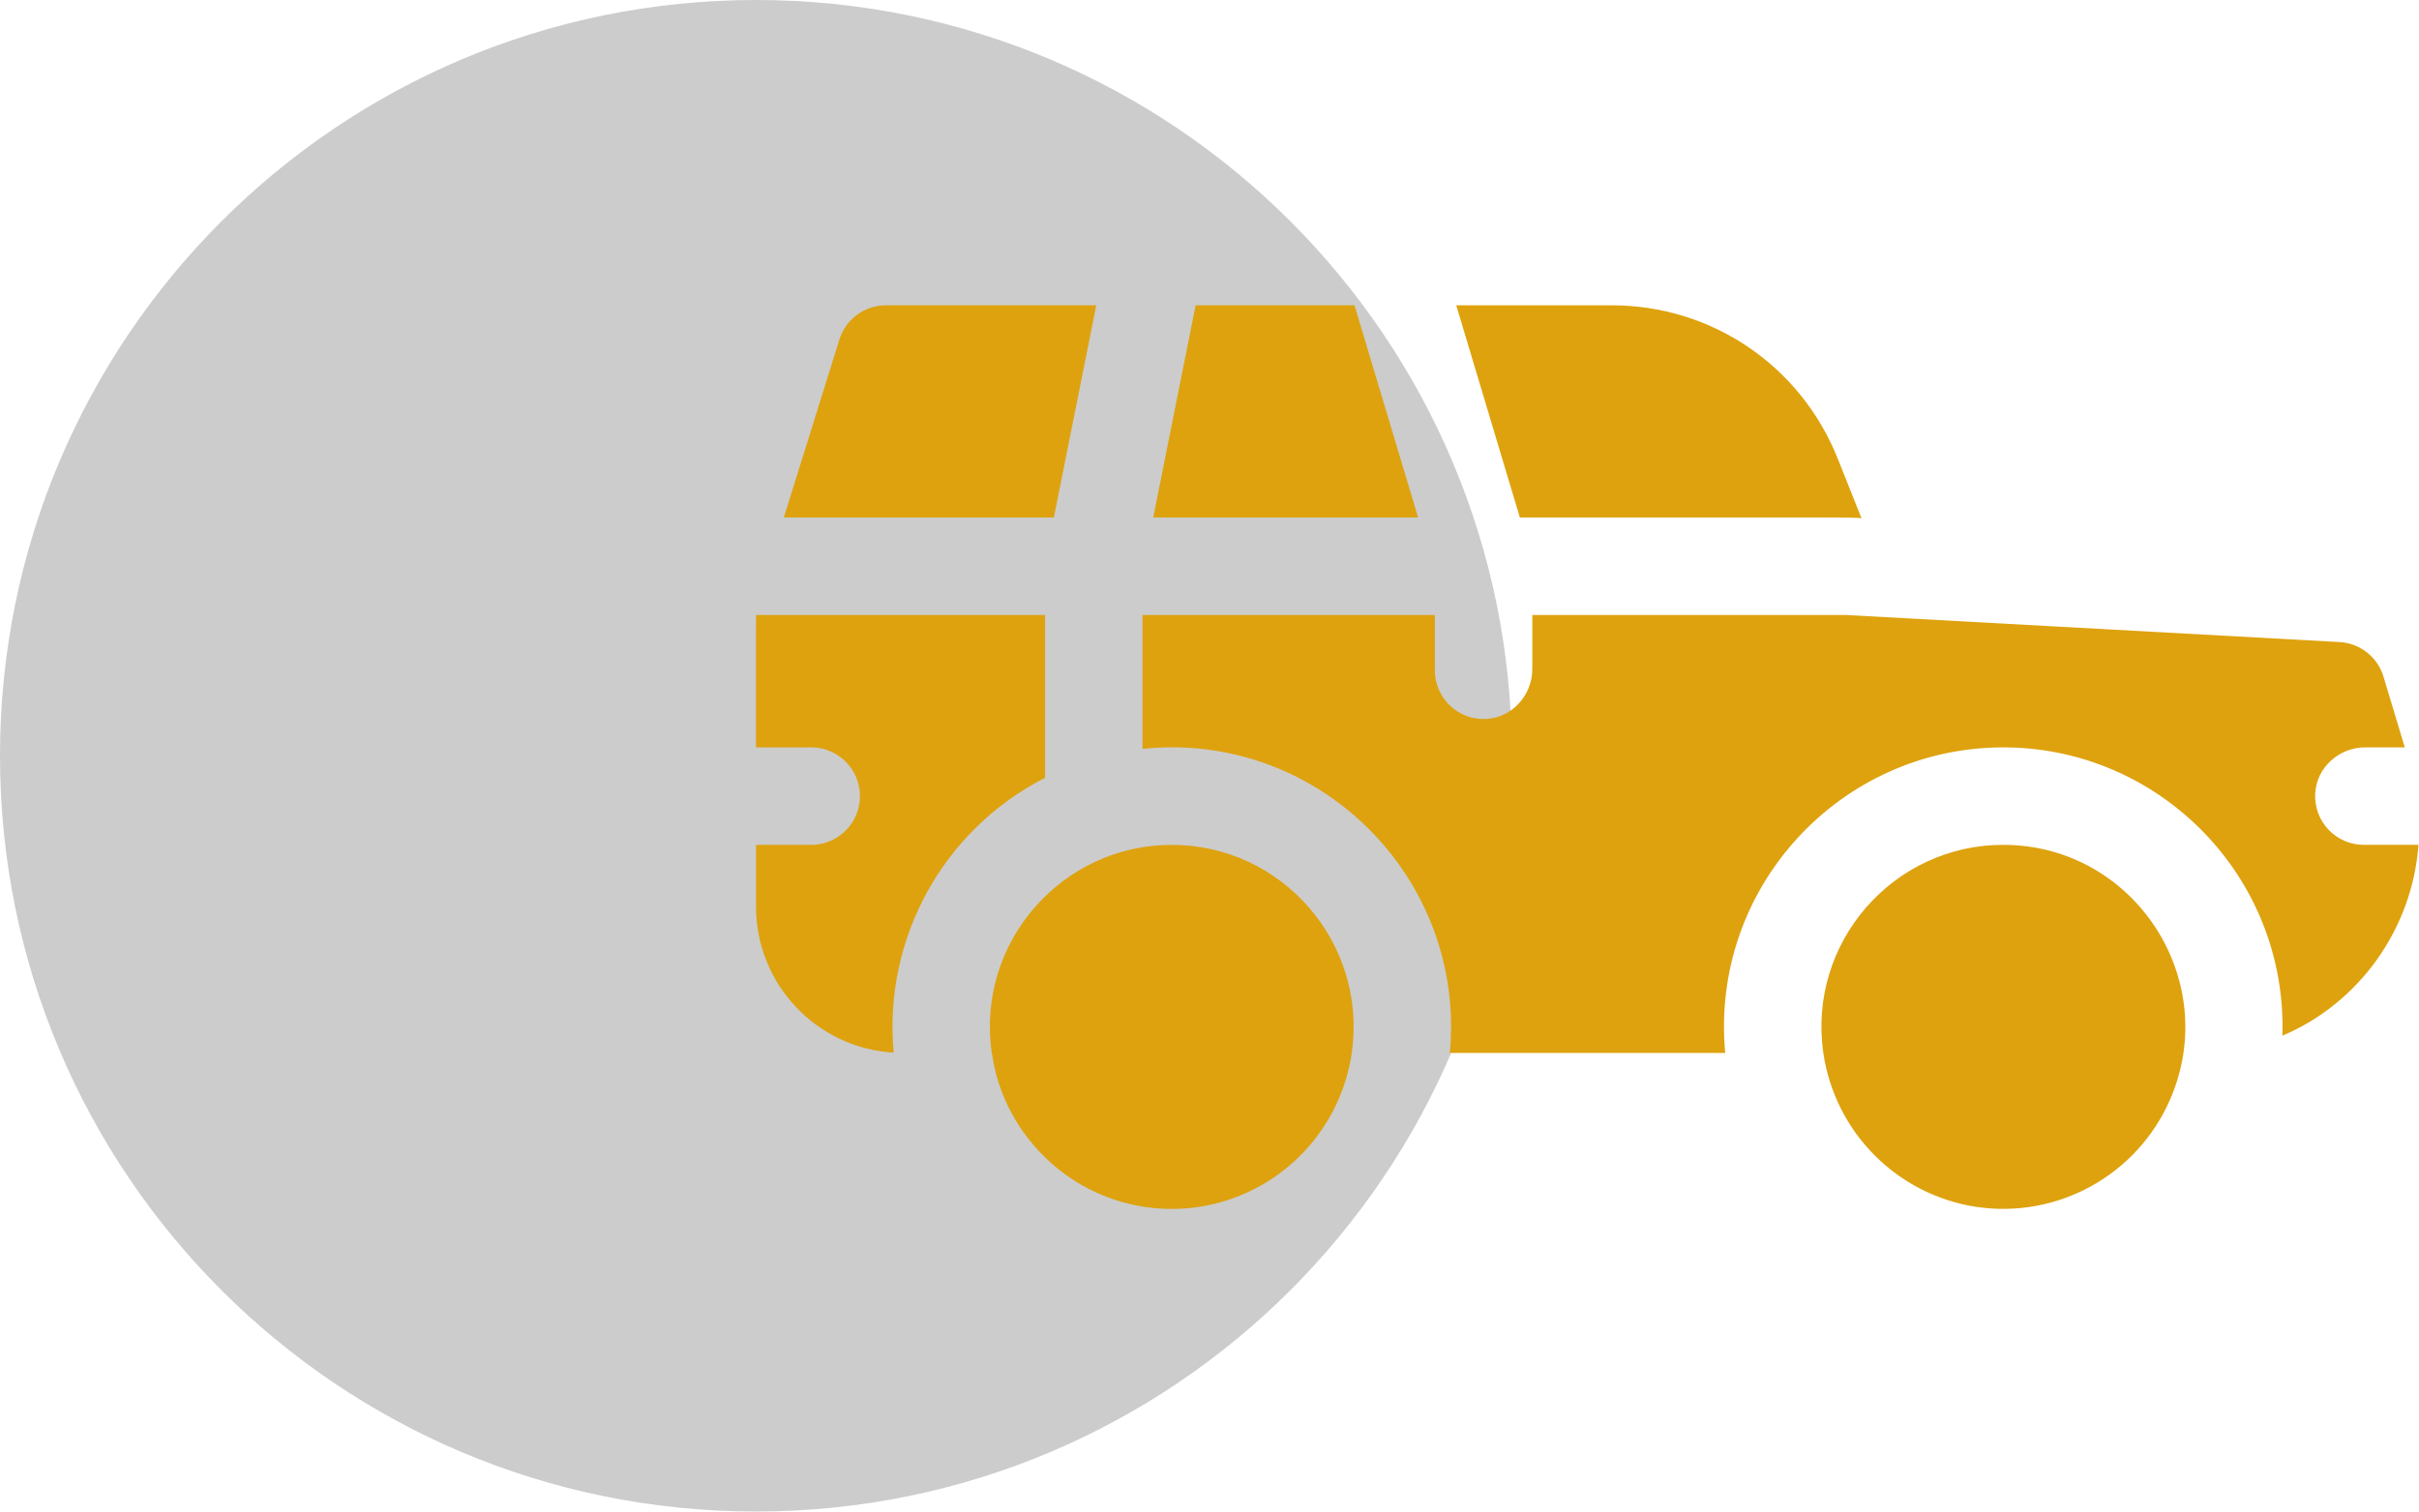
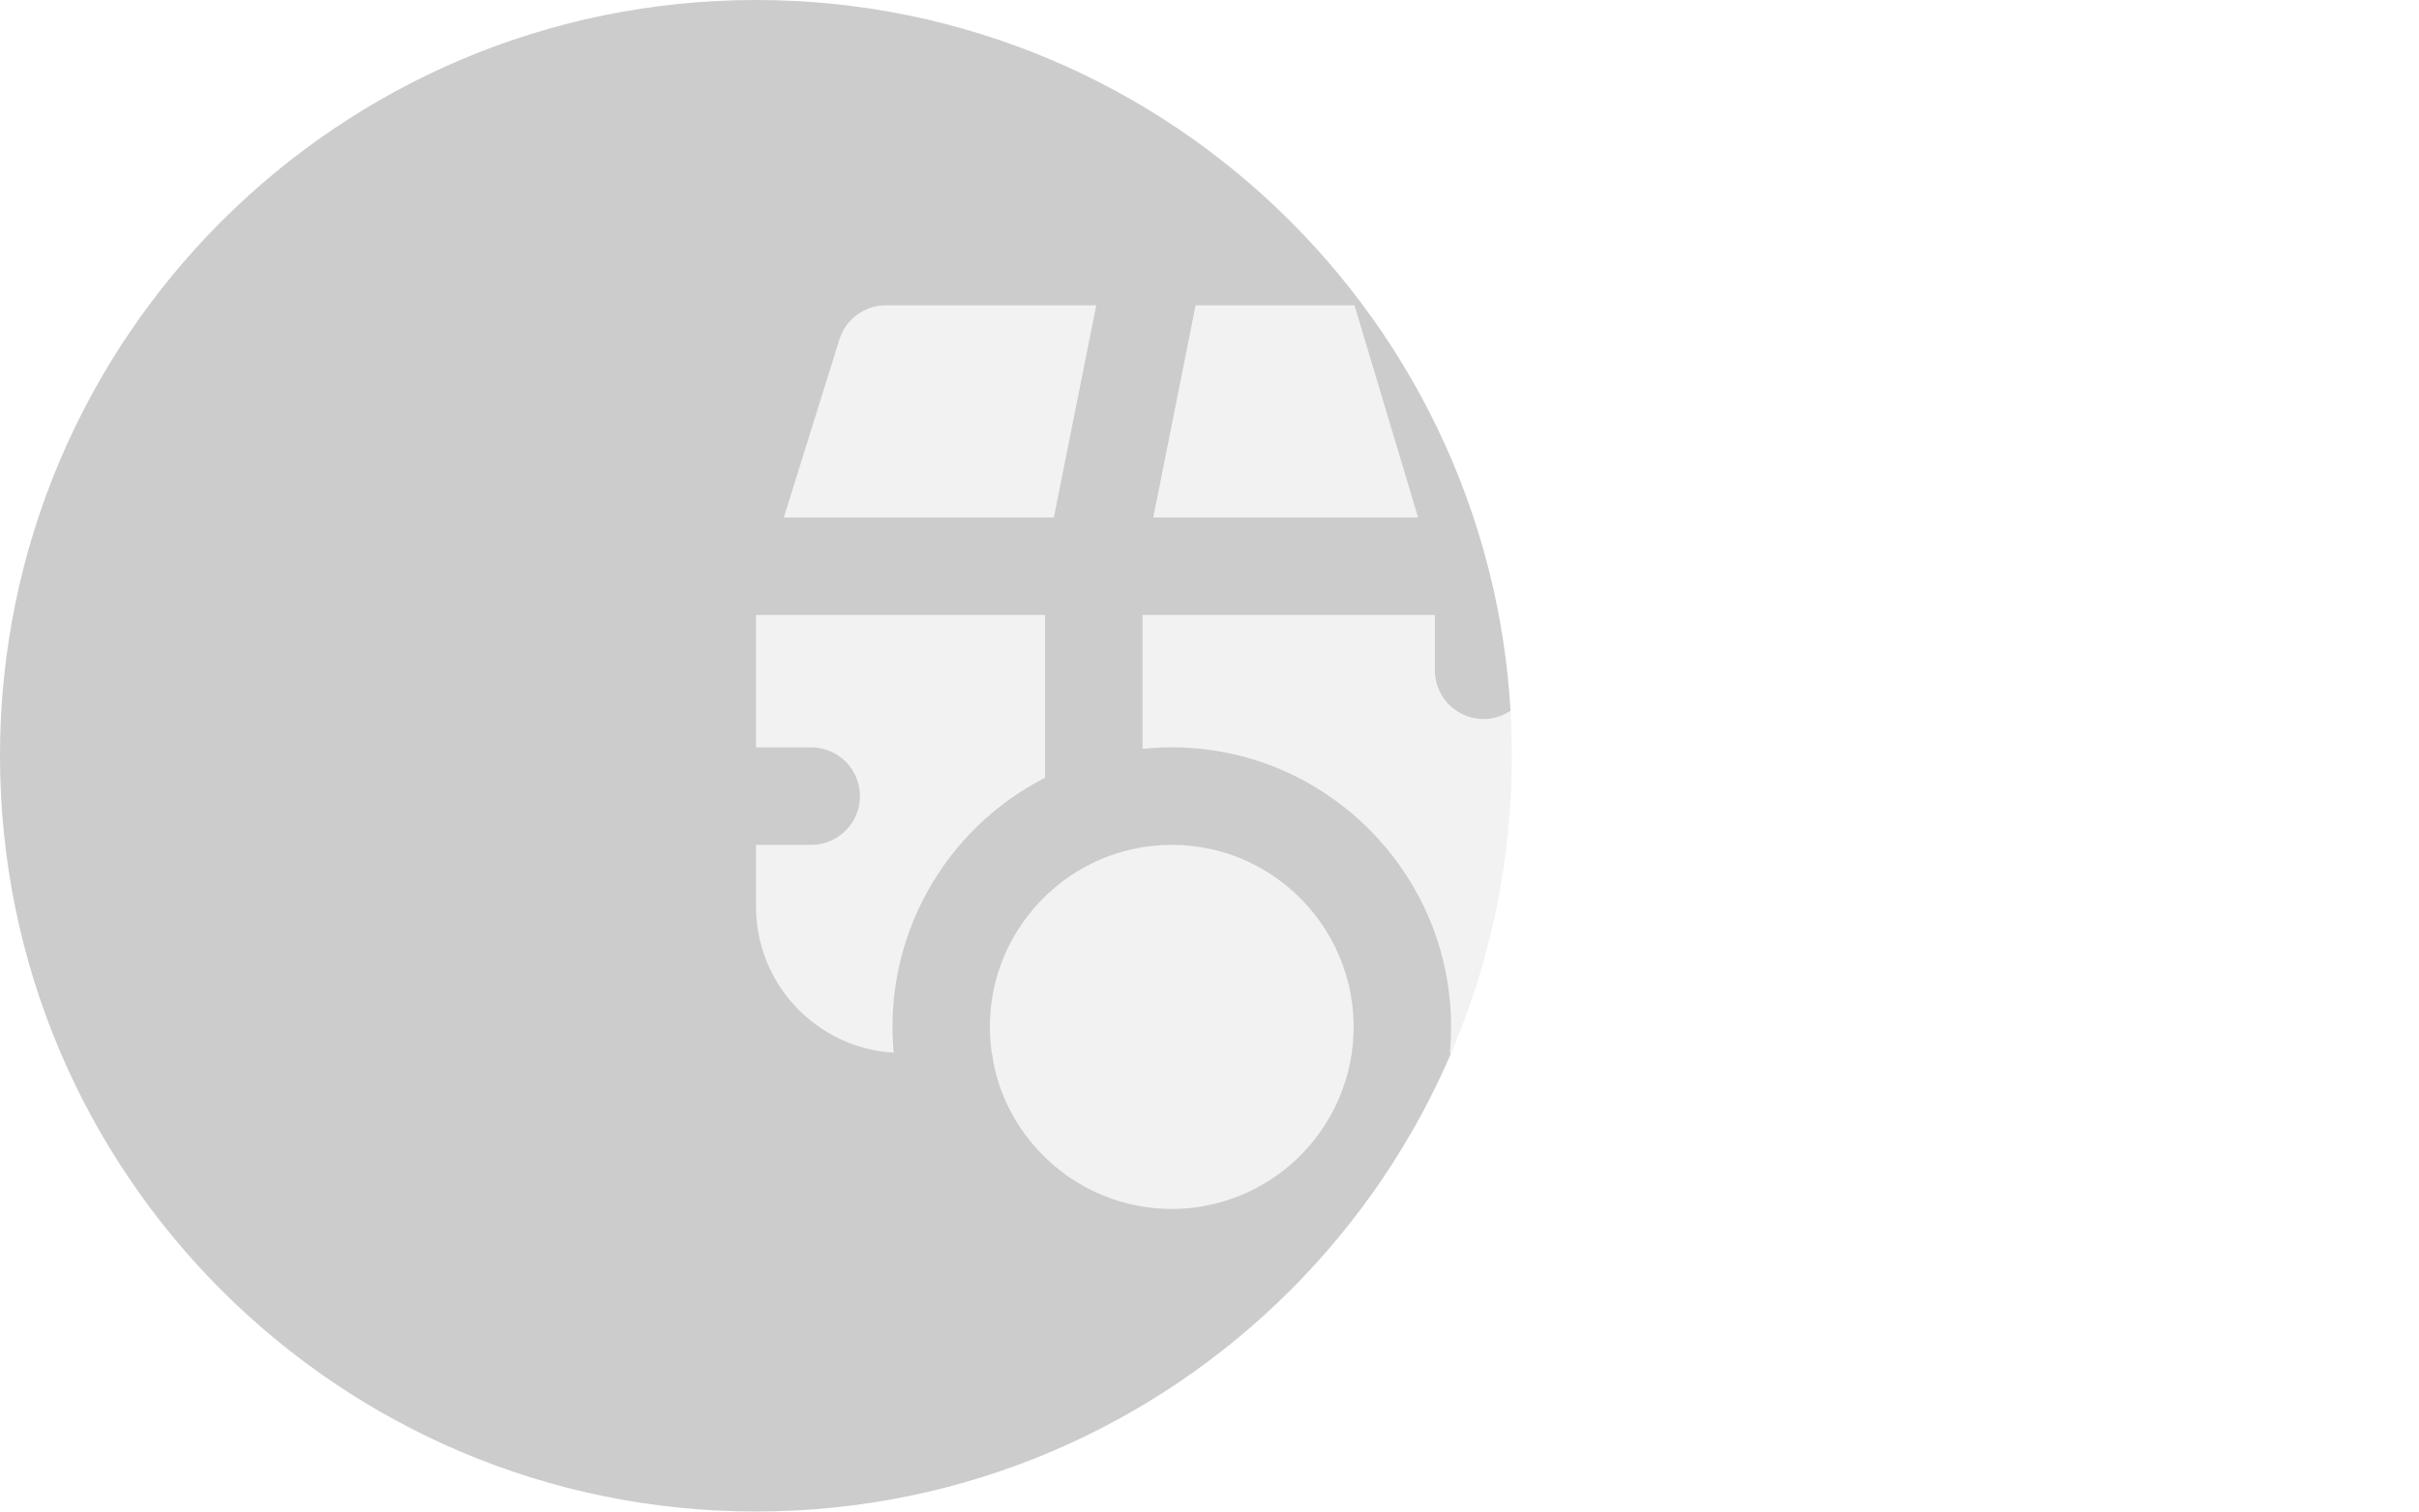
<svg xmlns="http://www.w3.org/2000/svg" width="64" height="40">
  <g fill="none" fill-rule="evenodd">
    <circle fill="#000" opacity=".201" cx="20" cy="20" r="20" />
-     <path d="M31.002 22.358c2.917 0 5.18 2.593 4.762 5.506a4.828 4.828 0 01-2.962 3.778 4.797 4.797 0 01-5.3-1.165c-1.188-1.26-1.235-2.613-1.263-2.613-.42-2.924 1.857-5.506 4.763-5.506zm22 0c3.457 0 5.798 3.567 4.41 6.744A4.816 4.816 0 0152.3 31.94a4.826 4.826 0 01-4.06-4.077c-.42-2.915 1.846-5.506 4.762-5.506zm-15.04-6.083v1.462a1.29 1.29 0 001.352 1.29c.693-.033 1.227-.631 1.227-1.326v-1.426h8.3l13.056.716a1.29 1.29 0 011.164.917c.27.895.446 1.477.563 1.87h-1.047c-.694 0-1.291.534-1.324 1.228a1.29 1.29 0 001.288 1.352h1.445c-.164 2.225-1.57 4.193-3.6 5.05.13-4.212-3.255-7.63-7.384-7.63-4.317 0-7.762 3.718-7.358 8.086h-7.285c.43-4.655-3.503-8.531-8.131-8.046v-3.543h7.734zm-10.312 0v4.308a7.4 7.4 0 00-4.006 7.274 3.874 3.874 0 01-3.642-3.864v-1.635h1.46a1.29 1.29 0 000-2.58h-1.461v-3.213l.003-.29h7.646zm14.986-8.196c2.65 0 5 1.592 5.984 4.055l.63 1.579a5.525 5.525 0 01-.065-.004l-.026-.002-.034-.002-.022-.002a4.178 4.178 0 00-.224-.006l-.098-.001h-.039l-.136-.001h-.052l-.326-.001H40.211L38.528 8.08zm-13.632 0l-1.122 5.616h-7.144l1.47-4.71a1.29 1.29 0 011.231-.906h5.565zm6.832 0l1.683 5.615h-7.007l1.121-5.615h4.203z" fill="#dea20e" fill-rule="nonzero" />
+     <path d="M31.002 22.358c2.917 0 5.18 2.593 4.762 5.506a4.828 4.828 0 01-2.962 3.778 4.797 4.797 0 01-5.3-1.165c-1.188-1.26-1.235-2.613-1.263-2.613-.42-2.924 1.857-5.506 4.763-5.506zm22 0c3.457 0 5.798 3.567 4.41 6.744A4.816 4.816 0 0152.3 31.94a4.826 4.826 0 01-4.06-4.077c-.42-2.915 1.846-5.506 4.762-5.506zm-15.04-6.083v1.462a1.29 1.29 0 001.352 1.29c.693-.033 1.227-.631 1.227-1.326v-1.426h8.3l13.056.716a1.29 1.29 0 011.164.917c.27.895.446 1.477.563 1.87h-1.047c-.694 0-1.291.534-1.324 1.228a1.29 1.29 0 001.288 1.352h1.445c-.164 2.225-1.57 4.193-3.6 5.05.13-4.212-3.255-7.63-7.384-7.63-4.317 0-7.762 3.718-7.358 8.086h-7.285c.43-4.655-3.503-8.531-8.131-8.046v-3.543h7.734zm-10.312 0v4.308a7.4 7.4 0 00-4.006 7.274 3.874 3.874 0 01-3.642-3.864v-1.635h1.46a1.29 1.29 0 000-2.58h-1.461v-3.213l.003-.29h7.646zm14.986-8.196c2.65 0 5 1.592 5.984 4.055l.63 1.579a5.525 5.525 0 01-.065-.004l-.026-.002-.034-.002-.022-.002a4.178 4.178 0 00-.224-.006l-.098-.001h-.039l-.136-.001h-.052l-.326-.001H40.211L38.528 8.08zm-13.632 0l-1.122 5.616h-7.144l1.47-4.71a1.29 1.29 0 011.231-.906h5.565zm6.832 0l1.683 5.615h-7.007l1.121-5.615h4.203z" fill="#ffffffbf" fill-rule="nonzero" />
  </g>
</svg>
